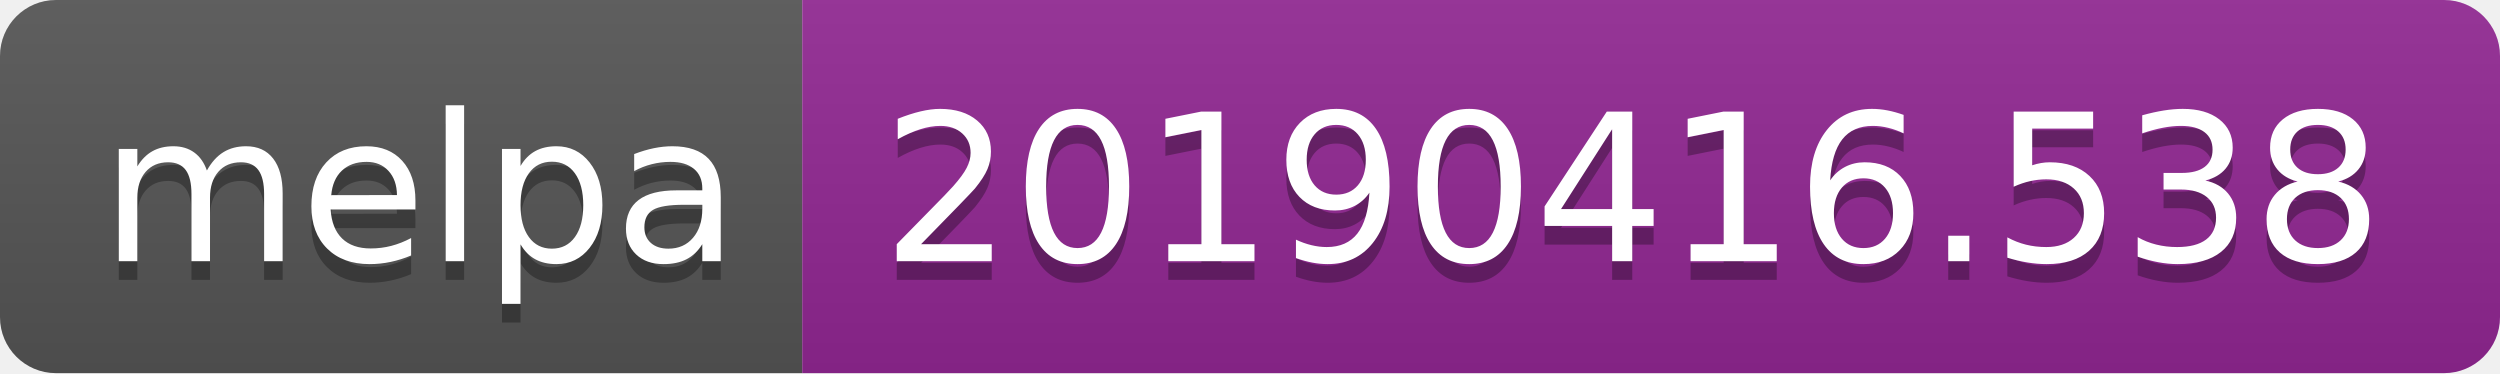
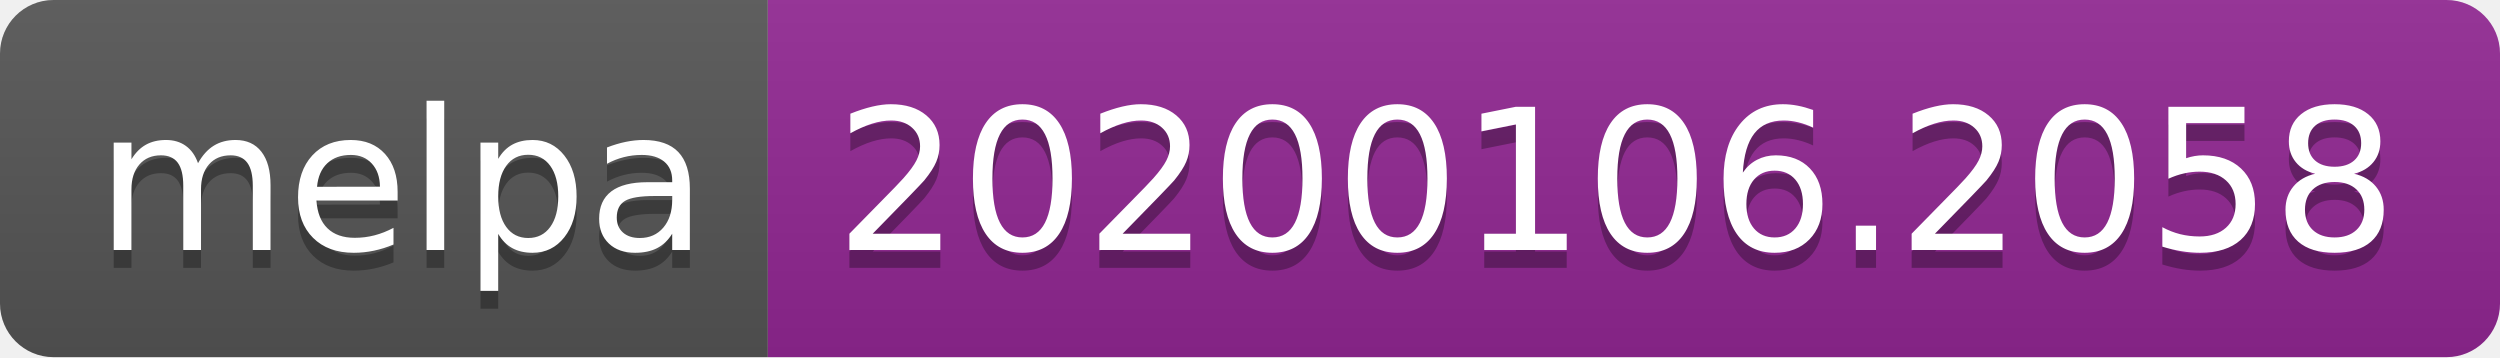
- <svg xmlns="http://www.w3.org/2000/svg" width="134" height="20">
+ <svg xmlns="http://www.w3.org/2000/svg" width="140" height="20">
  <linearGradient id="b" x2="0" y2="100%">
    <stop offset="0" stop-color="#bbb" stop-opacity=".1" />
    <stop offset="1" stop-opacity=".1" />
  </linearGradient>
  <clipPath id="a">
-     <rect width="134" height="20" rx="3" fill="#fff" />
+     <rect width="140" height="20" rx="3" fill="#fff" />
  </clipPath>
  <g clip-path="url(#a)">
    <path fill="#555" d="M0 0h43v20H0z" />
-     <path fill="#922793" d="M43 0h91v20H43z" />
-     <path fill="url(#b)" d="M0 0h134v20H0z" />
+     <path fill="#922793" d="M43 0h97v20H43z" />
+     <path fill="url(#b)" d="M0 0h140v20H0z" />
  </g>
  <g fill="#fff" text-anchor="middle" font-family="DejaVu Sans,Verdana,Geneva,sans-serif" font-size="110">
    <text x="225" y="150" fill="#010101" fill-opacity=".3" transform="scale(.1)" textLength="330">melpa</text>
    <text x="225" y="140" transform="scale(.1)" textLength="330">melpa</text>
-     <text x="875" y="150" fill="#010101" fill-opacity=".3" transform="scale(.1)" textLength="810">20190416.538</text>
-     <text x="875" y="140" transform="scale(.1)" textLength="810">20190416.538</text>
+     <text x="905" y="150" fill="#010101" fill-opacity=".3" transform="scale(.1)" textLength="870">20200106.2058</text>
+     <text x="905" y="140" transform="scale(.1)" textLength="870">20200106.2058</text>
  </g>
</svg>
